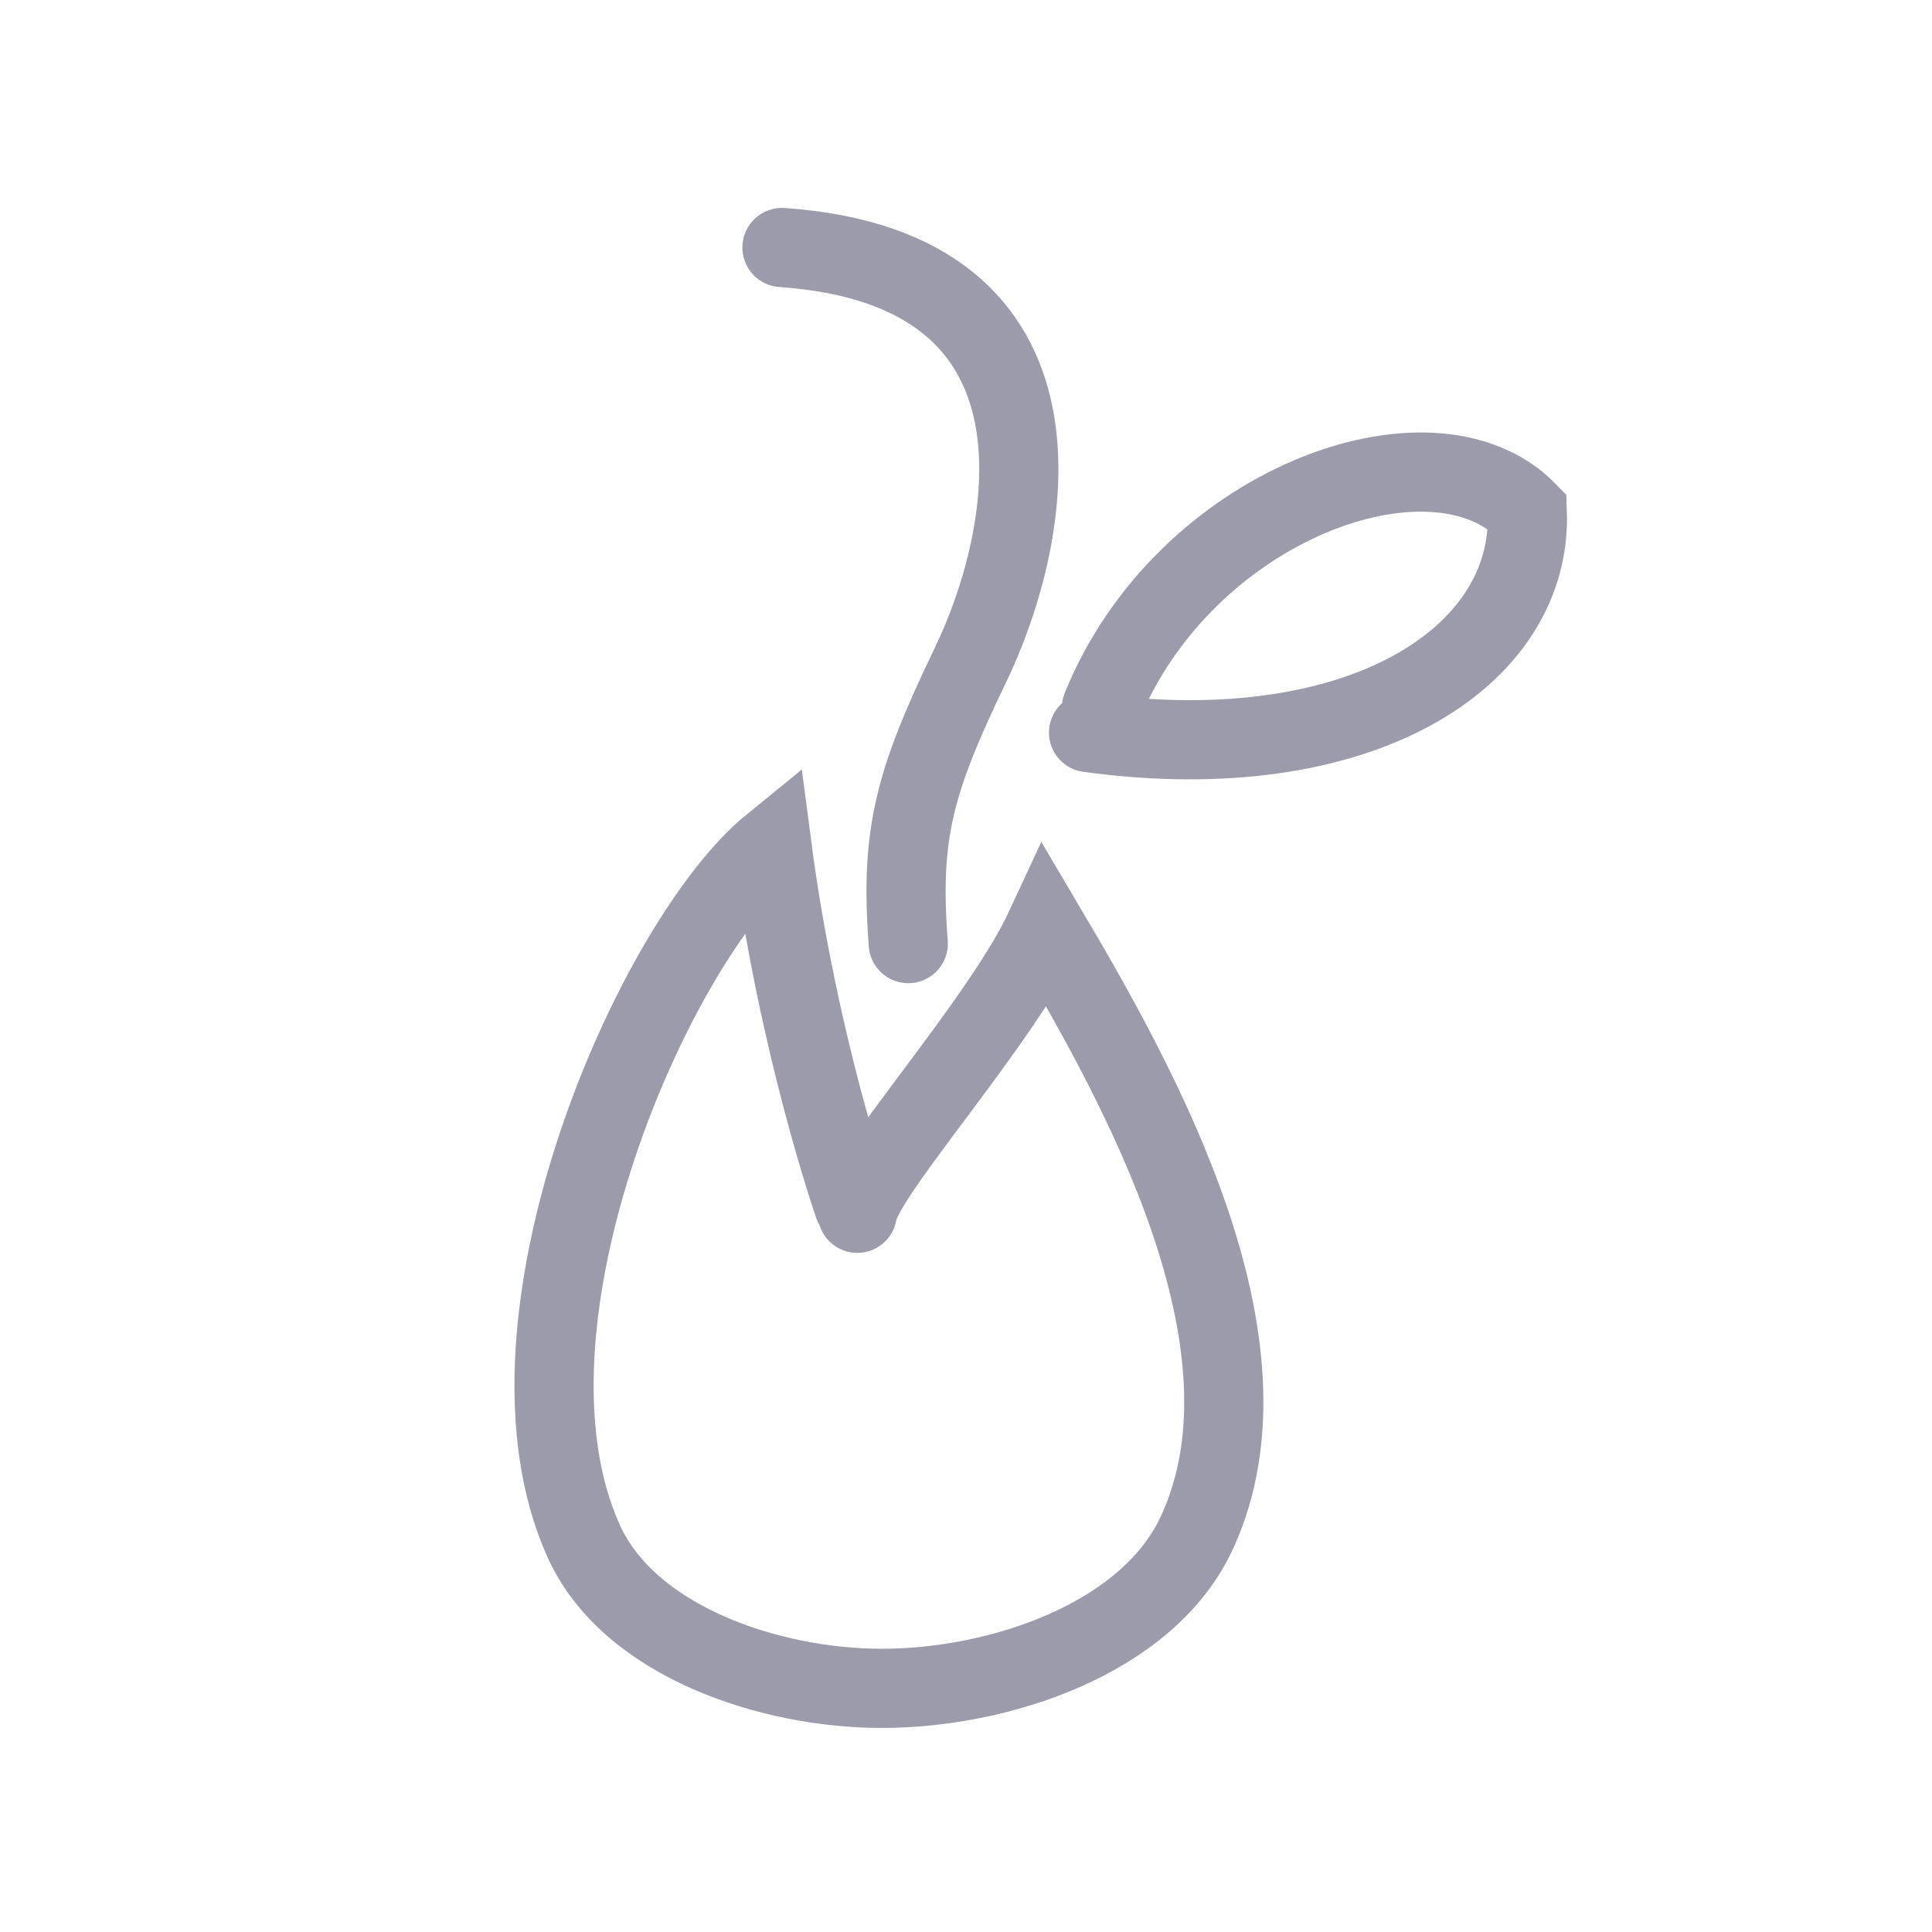
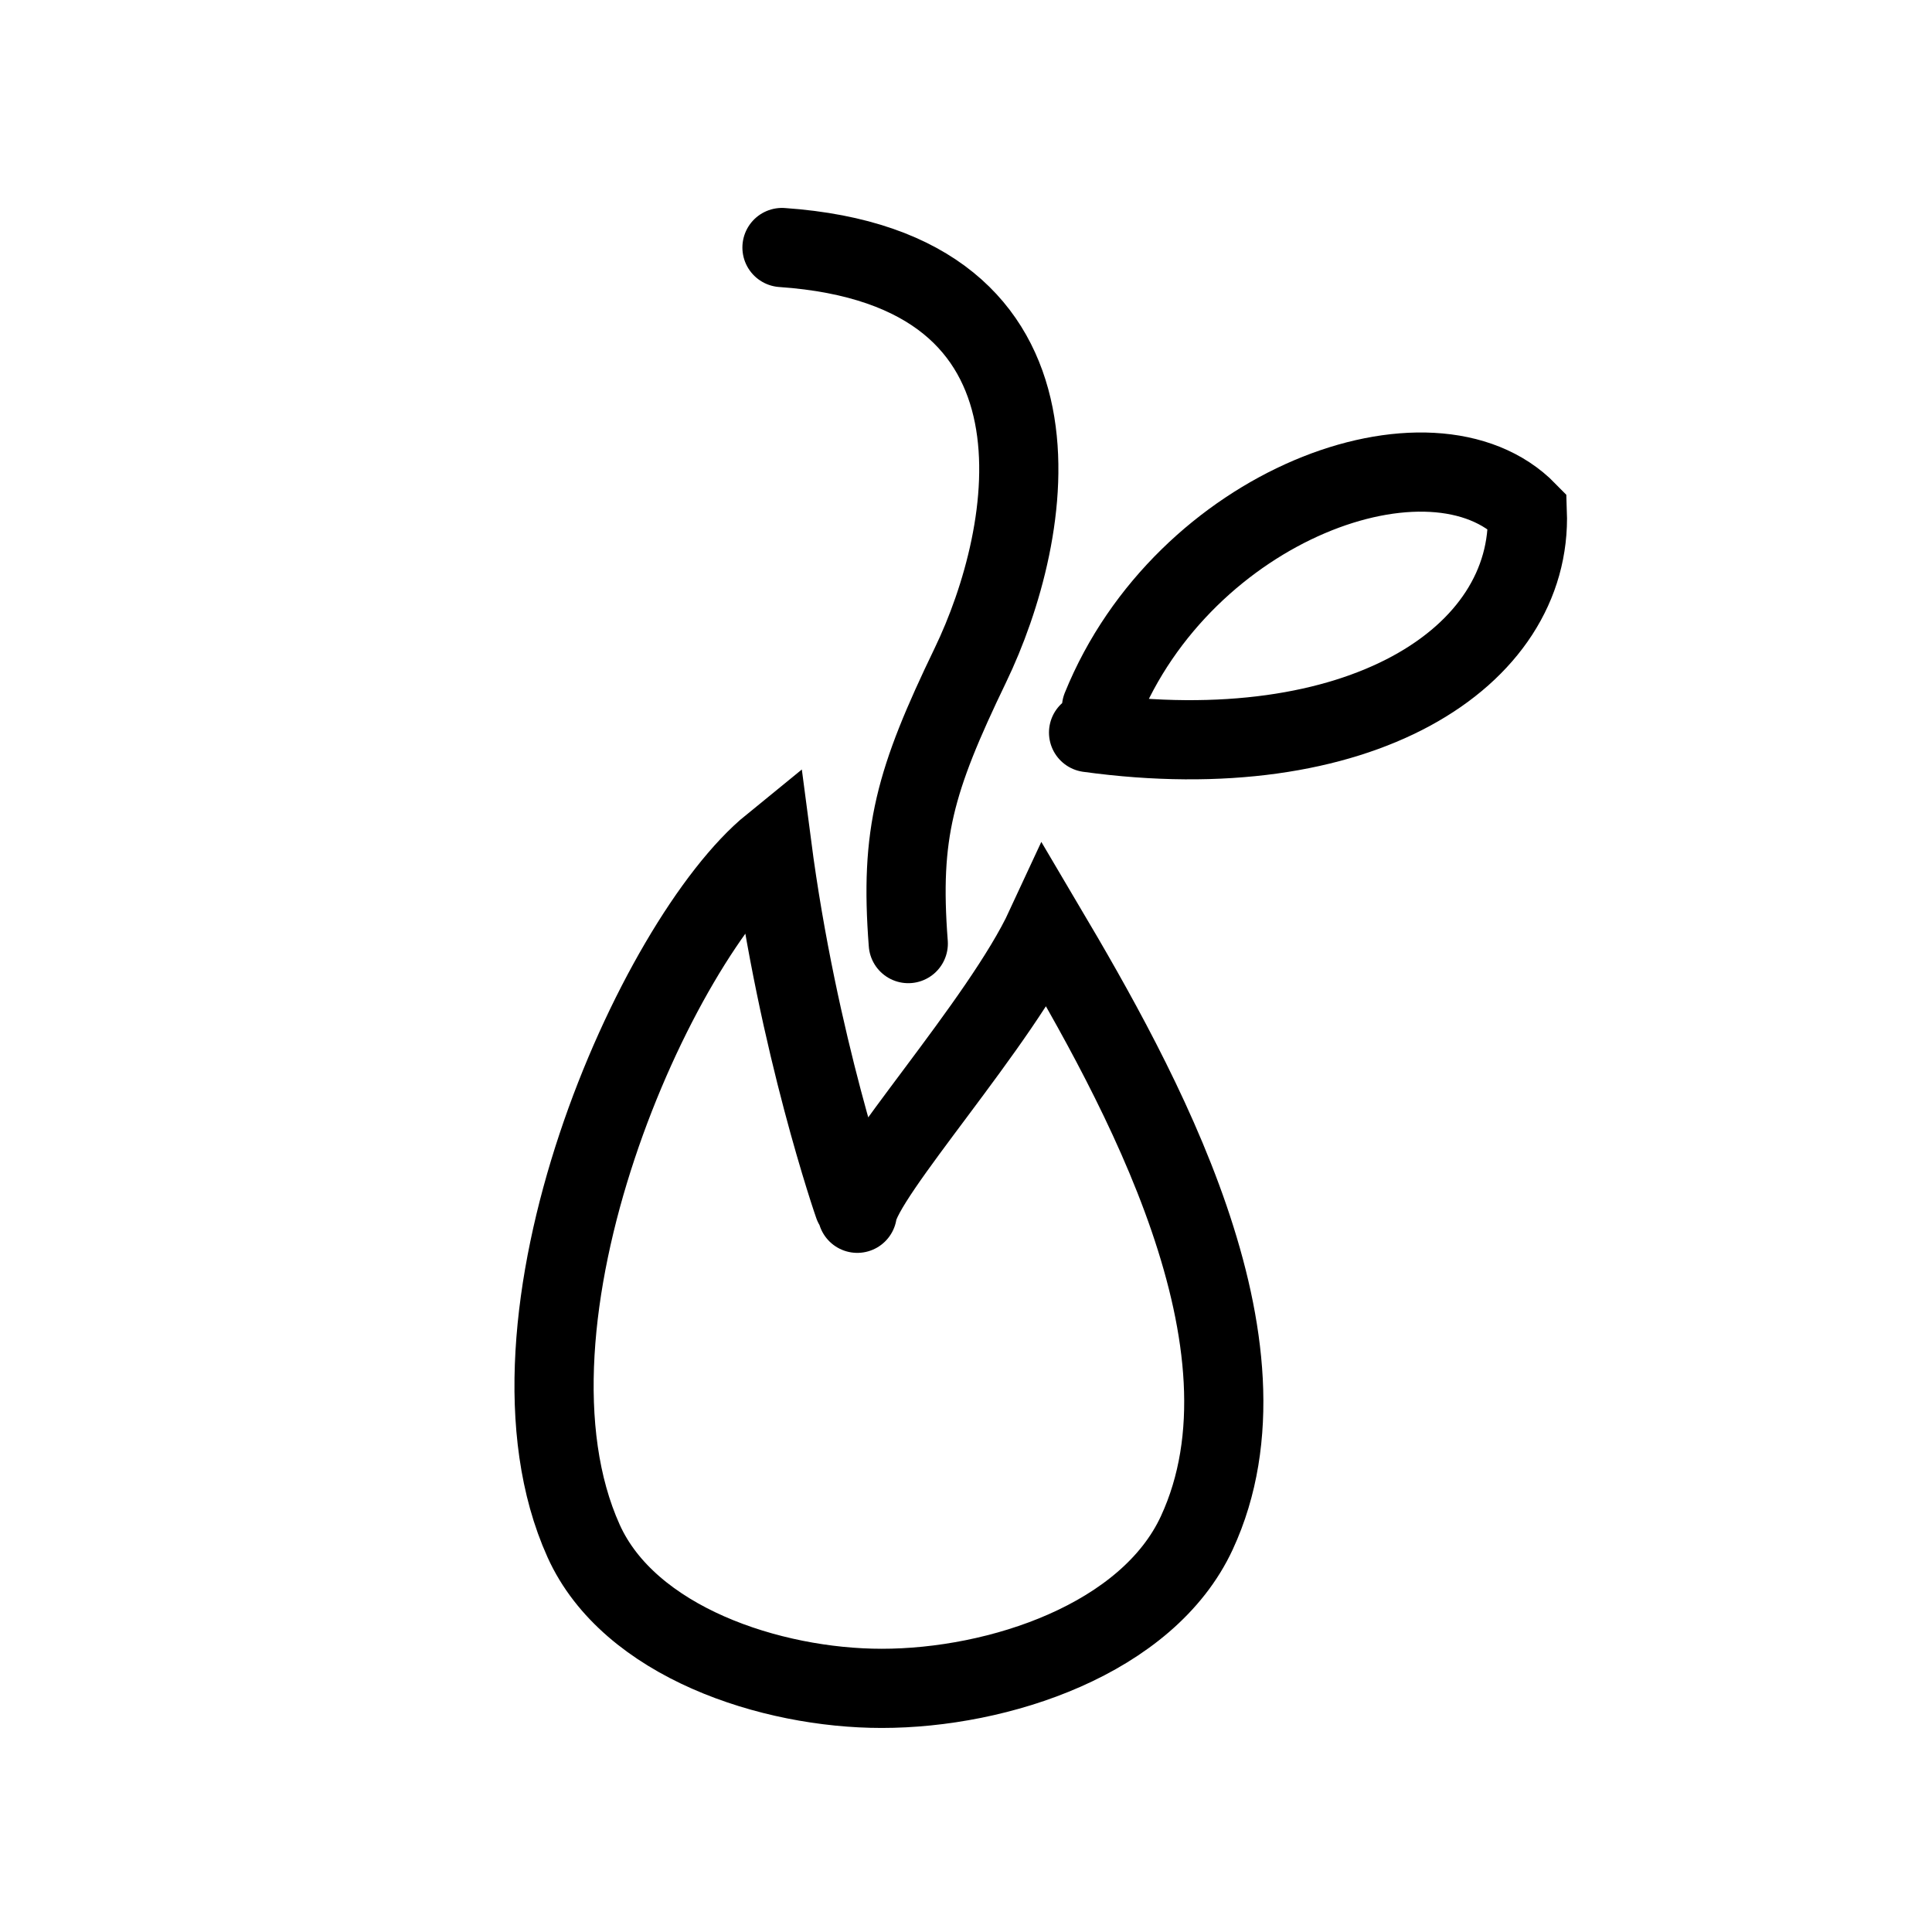
<svg xmlns="http://www.w3.org/2000/svg" width="20px" height="20px" version="1.1" viewBox="0 0 24.4 23.9" style="enable-background:new 0 0 24.4 23.9;" xml:space="preserve" id="svg10">
  <defs id="defs14" />
  <style type="text/css" id="style2">
	.st0{fill:none;stroke:#000000;}
</style>
-   <path class="st0" d="m 10.781,14.969 c 0,0 -0.704,-2.02 -1.034,-4.547 -1.467,1.194 -3.624,6.023 -2.376,8.79 0.576,1.276 2.365,1.861 3.764,1.861 1.479,5.31e-4 3.358,-0.622 3.98,-1.964 1.105,-2.386 -0.73,-5.657 -1.91,-7.653 -0.56,1.209 -2.317,3.131 -2.378,3.617" id="path4" style="fill:none;stroke:#9b9bab;stroke-width:1;stroke-linecap:round;stroke-miterlimit:4;stroke-dasharray:none;stroke-opacity:1" />
-   <path class="st0" d="M 9.876,2.876 C 13.713,3.141 13.052,6.501 12.255,8.152 11.551,9.613 11.364,10.275 11.471,11.667" id="path4-6" style="fill:none;stroke:#9b9bab;stroke-width:1;stroke-linecap:round;stroke-opacity:1" />
-   <path class="st0" d="m 13.911,8.688 c 1.039,-2.566 4.172,-3.712 5.378,-2.478 0.069,1.854 -2.132,3.26 -5.541,2.792" id="path4-6-6" style="fill:none;stroke:#9b9bab;stroke-width:1;stroke-linecap:round;stroke-opacity:1" />
+   <path class="st0" d="m 10.781,14.969 c 0,0 -0.704,-2.02 -1.034,-4.547 -1.467,1.194 -3.624,6.023 -2.376,8.79 0.576,1.276 2.365,1.861 3.764,1.861 1.479,5.31e-4 3.358,-0.622 3.98,-1.964 1.105,-2.386 -0.73,-5.657 -1.91,-7.653 -0.56,1.209 -2.317,3.131 -2.378,3.617" id="path4" style="fill:none;stroke:#000000;stroke-width:1;stroke-linecap:round;stroke-miterlimit:4;stroke-dasharray:none;stroke-opacity:1" />
+   <path class="st0" d="M 9.876,2.876 C 13.713,3.141 13.052,6.501 12.255,8.152 11.551,9.613 11.364,10.275 11.471,11.667" id="path4-6" style="fill:none;stroke:#000000;stroke-width:1;stroke-linecap:round;stroke-opacity:1" />
+   <path class="st0" d="m 13.911,8.688 c 1.039,-2.566 4.172,-3.712 5.378,-2.478 0.069,1.854 -2.132,3.26 -5.541,2.792" id="path4-6-6" style="fill:none;stroke:#000000;stroke-width:1;stroke-linecap:round;stroke-opacity:1" />
</svg>
